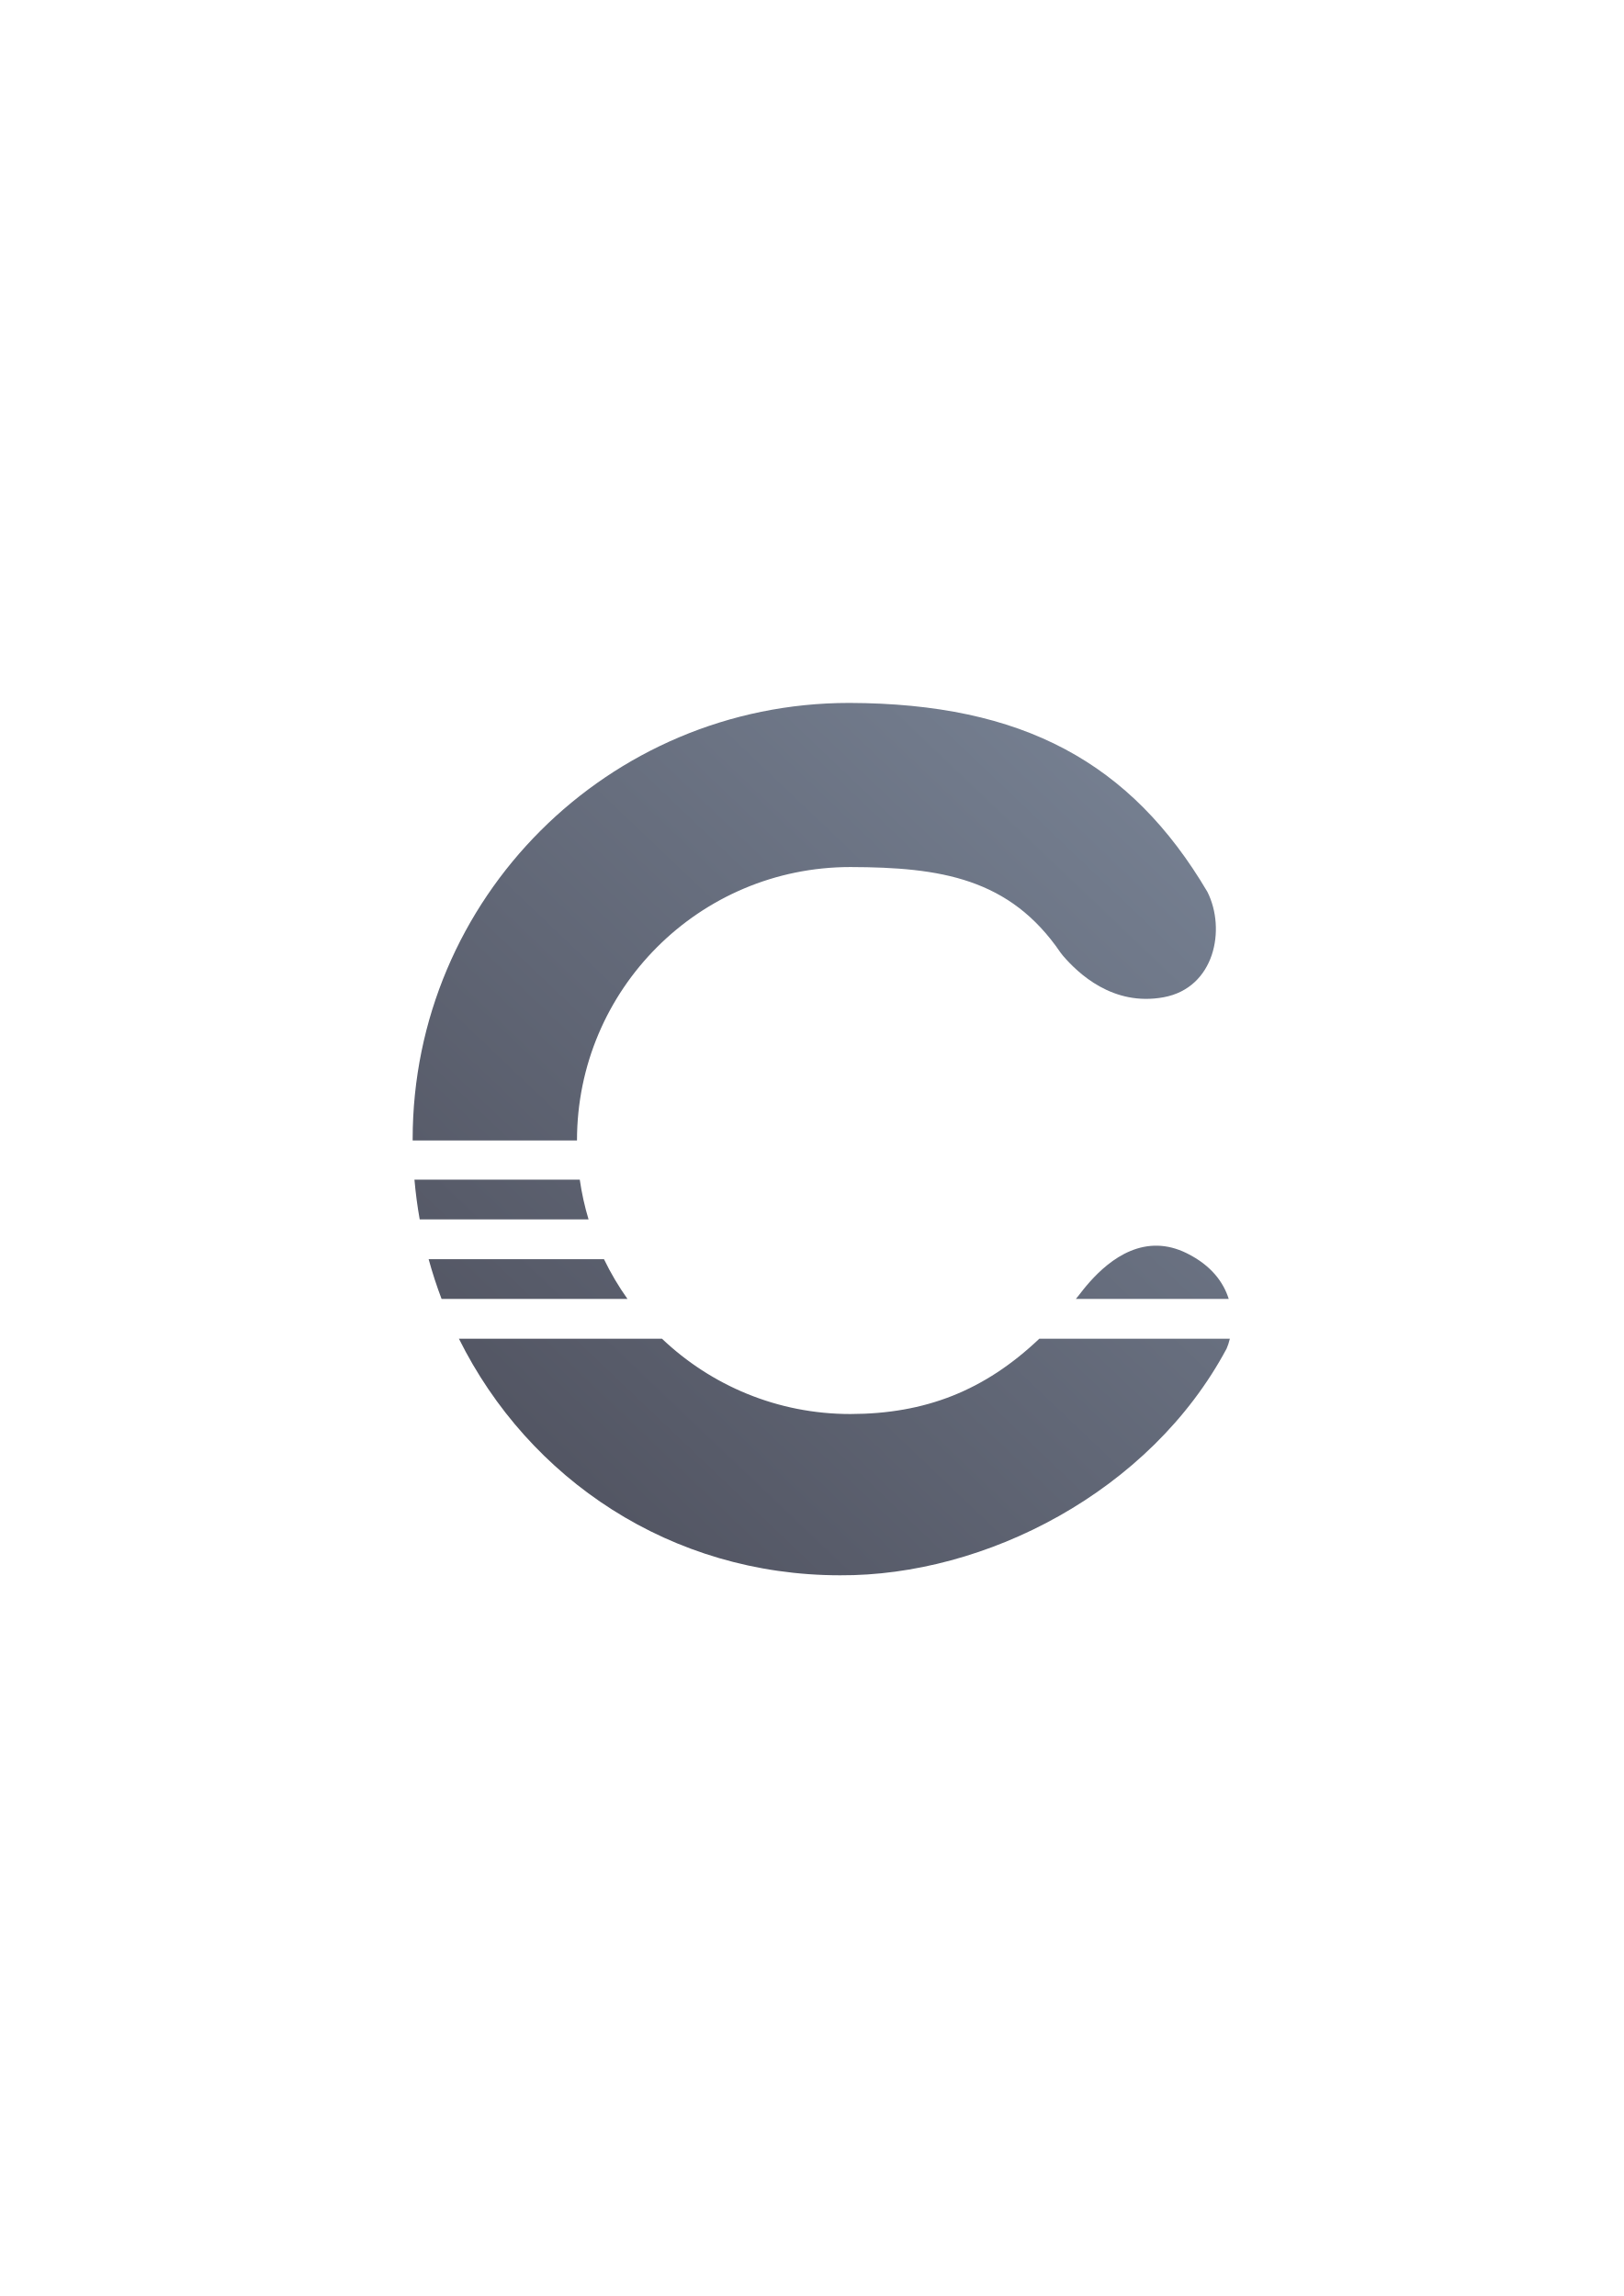
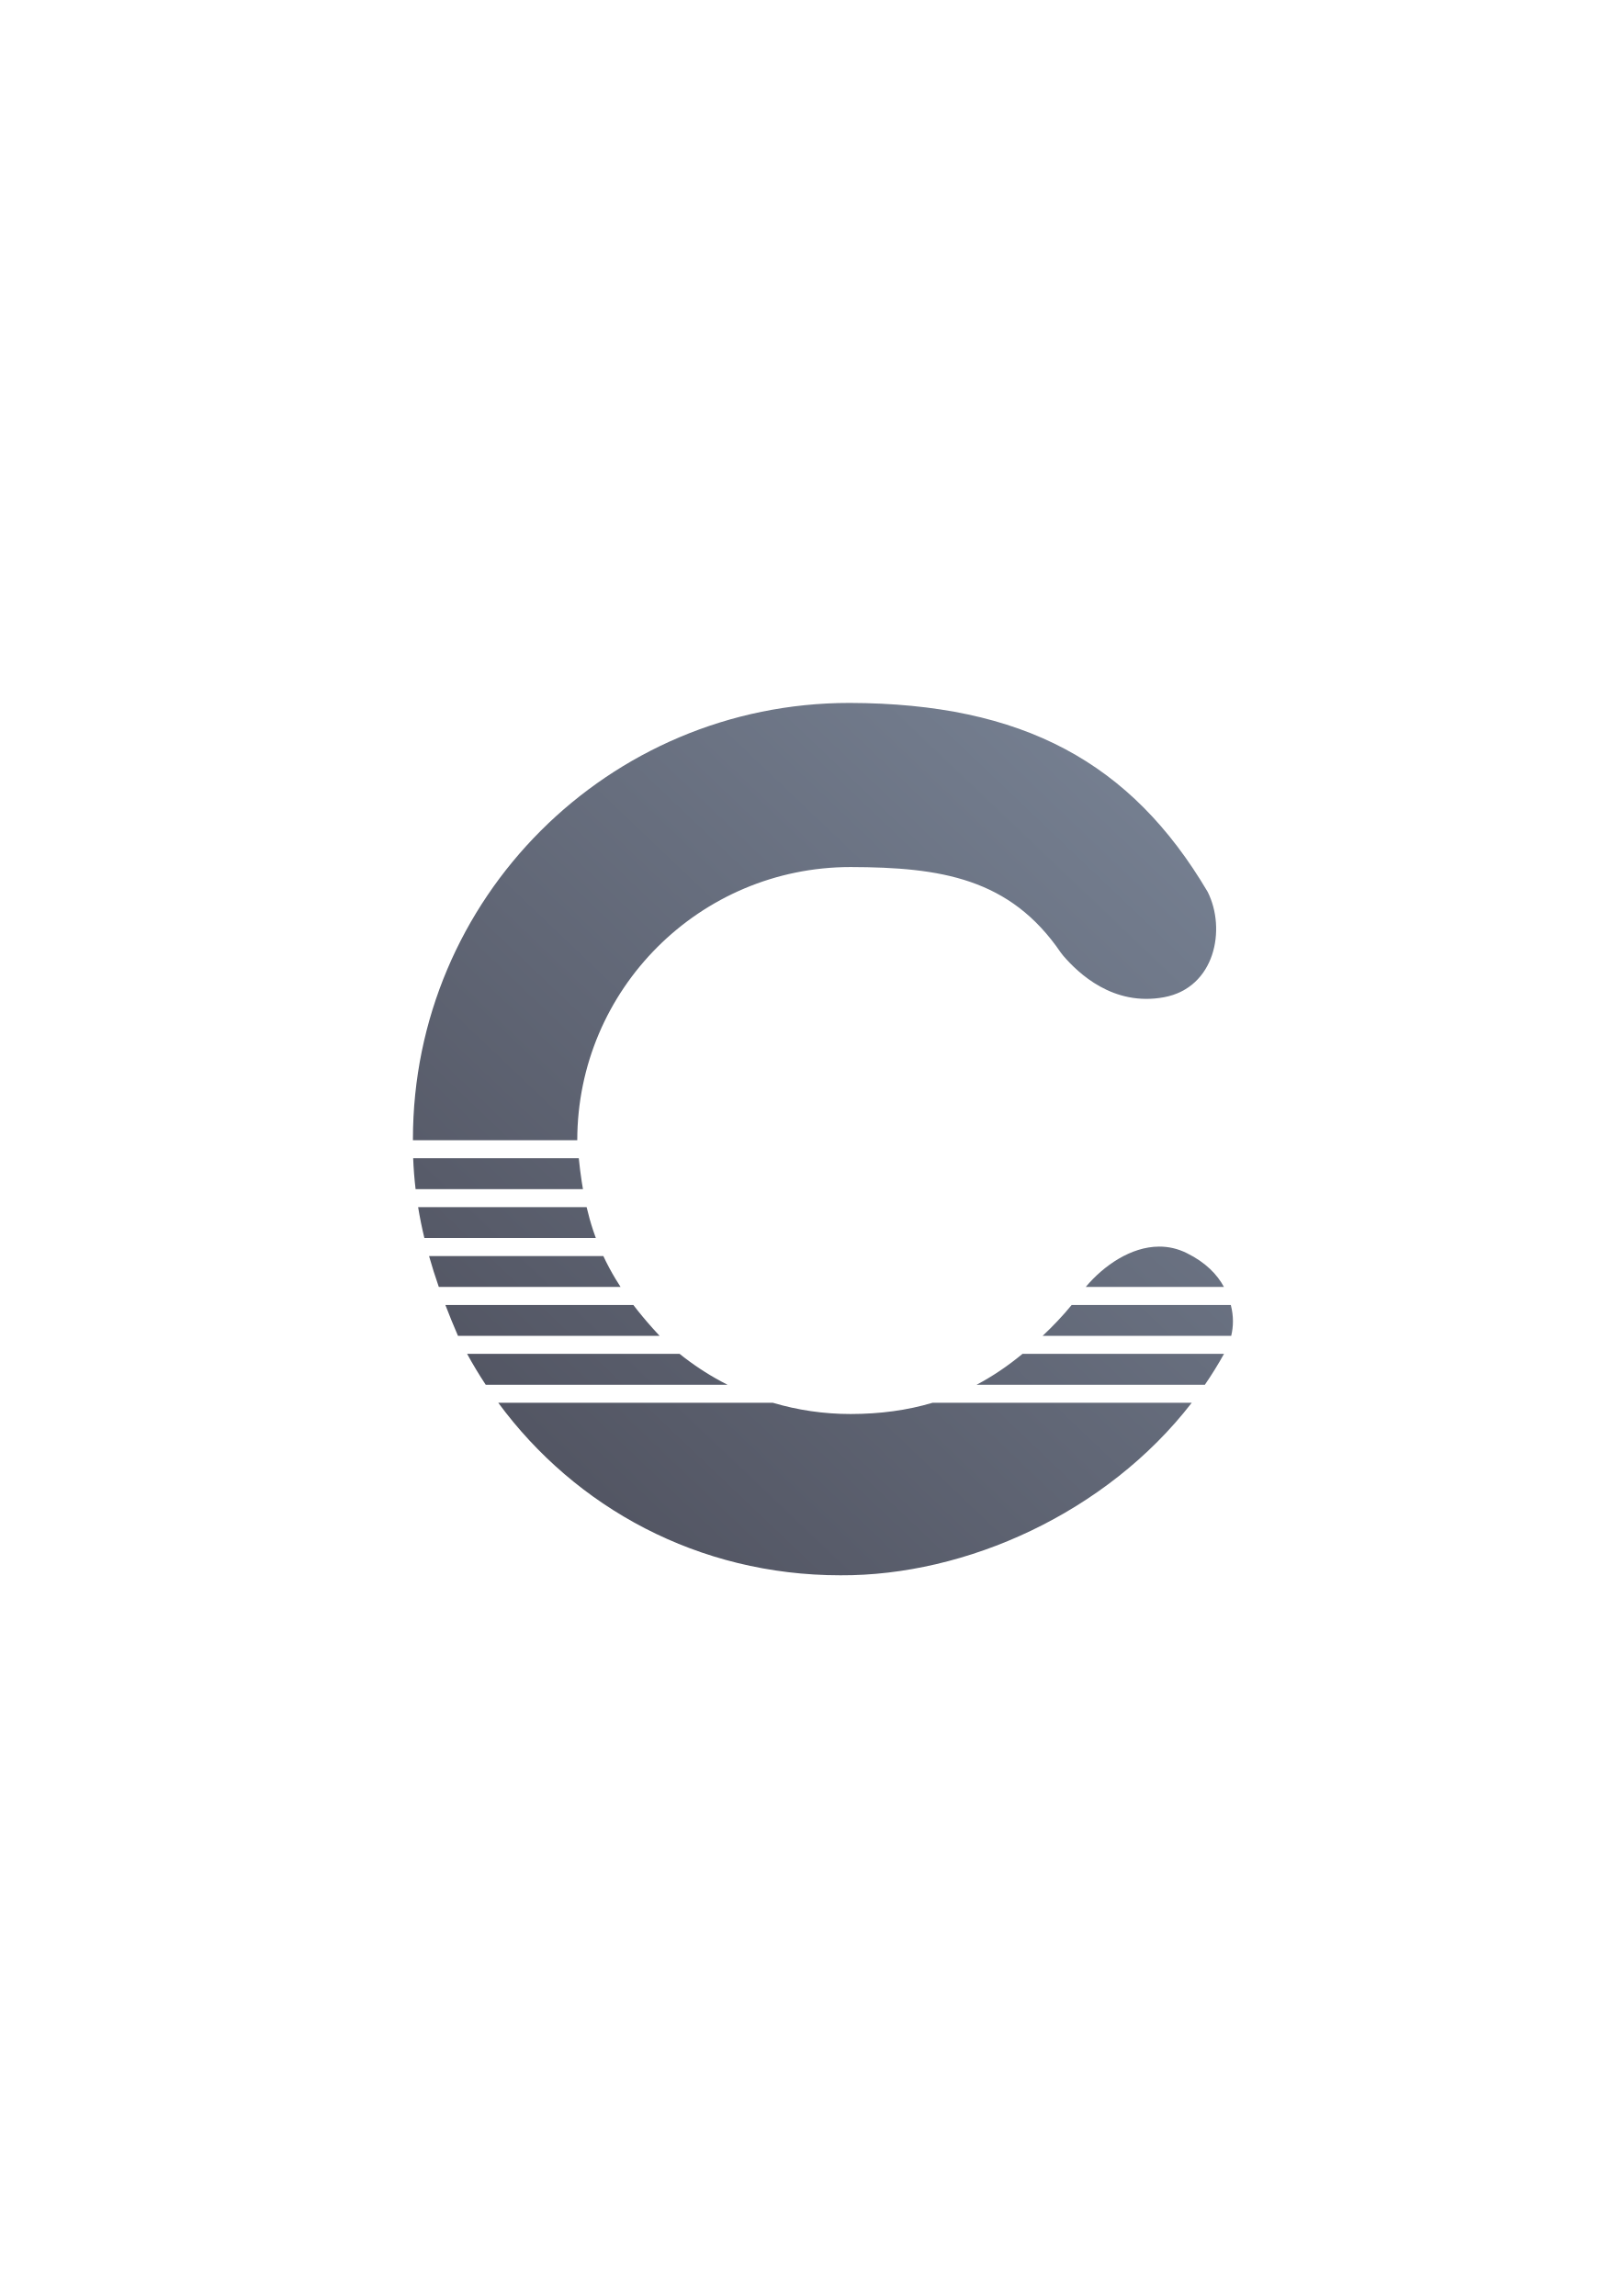
<svg xmlns="http://www.w3.org/2000/svg" xmlns:xlink="http://www.w3.org/1999/xlink" width="210mm" height="297mm" viewBox="0 0 744.094 1052.362" id="svg2" version="1.1">
  <defs id="defs4">
    <linearGradient id="linearGradient2224">
      <stop id="stop2226" offset="0" style="stop-color:#7c7c7c;stop-opacity:1;" />
      <stop id="stop2228" offset="1" style="stop-color:#b8b8b8;stop-opacity:1;" />
    </linearGradient>
    <linearGradient id="linearGradient15218">
      <stop id="stop15220" offset="0" style="stop-color:#eeeeef;stop-opacity:1;" />
      <stop id="stop2736" offset="0.599" style="stop-color:#d3d7cf;stop-opacity:1;" />
      <stop id="stop2738" offset="0.828" style="stop-color:#ffffff;stop-opacity:1;" />
      <stop id="stop15222" offset="1" style="stop-color:#d3d7cf;stop-opacity:1;" />
    </linearGradient>
    <pattern y="0" x="0" height="6" width="6" patternUnits="userSpaceOnUse" id="EMFhbasepattern" />
    <pattern y="0" x="0" height="6" width="6" patternUnits="userSpaceOnUse" id="EMFhbasepattern-2" />
    <pattern y="0" x="0" height="6" width="6" patternUnits="userSpaceOnUse" id="EMFhbasepattern-5" />
    <linearGradient id="linearGradient4167">
      <stop style="stop-color:#4e505d;stop-opacity:1;" offset="0" id="stop4169" />
      <stop style="stop-color:#7a8597;stop-opacity:1" offset="1" id="stop4171" />
    </linearGradient>
    <linearGradient xlink:href="#linearGradient4167" id="linearGradient4190" x1="367" y1="585.362" x2="426" y2="450.362" gradientUnits="userSpaceOnUse" gradientTransform="matrix(0.875,0,0,0.875,47.75,66.29527)" />
    <linearGradient id="linearGradient3804">
      <stop style="stop-color:#ffffff;stop-opacity:1;" offset="0" id="stop3806" />
      <stop style="stop-color:#ffffff;stop-opacity:0;" offset="1" id="stop3808" />
    </linearGradient>
    <linearGradient xlink:href="#linearGradient4167" id="linearGradient4175" x1="0" y1="306" x2="612" y2="306" gradientUnits="userSpaceOnUse" />
    <linearGradient id="linearGradient4761">
      <stop id="stop4769" offset="0" style="stop-color:#ffffff;stop-opacity:1;" />
      <stop id="stop4775" offset="0.504" style="stop-color:#ffffff;stop-opacity:1;" />
      <stop id="stop4771" offset="1" style="stop-color:#ffffff;stop-opacity:0.067;" />
    </linearGradient>
    <linearGradient xlink:href="#linearGradient4254" id="linearGradient4298" gradientUnits="userSpaceOnUse" x1="358.431" y1="465.731" x2="429.966" y2="644.629" />
    <linearGradient id="linearGradient4254">
      <stop style="stop-color:#7a8597;stop-opacity:1" offset="0" id="stop4256" />
      <stop style="stop-color:#4e505d;stop-opacity:1" offset="1" id="stop4258" />
    </linearGradient>
    <linearGradient xlink:href="#linearGradient4254" id="linearGradient4300" gradientUnits="userSpaceOnUse" gradientTransform="translate(0.3700576,-0.3946611)" x1="380.01" y1="330.406" x2="414.616" y2="457.181" />
    <pattern y="0" x="0" height="6" width="6" patternUnits="userSpaceOnUse" id="EMFhbasepattern-0" />
    <pattern y="0" x="0" height="6" width="6" patternUnits="userSpaceOnUse" id="EMFhbasepattern-6" />
    <linearGradient id="linearGradient8488">
      <stop id="stop8490" offset="0" style="stop-color:#ffffff;stop-opacity:0;" />
      <stop id="stop8492" offset="0.49" style="stop-color:#ffffff;stop-opacity:1;" />
      <stop id="stop8494" offset="0.938" style="stop-color:#ffffff;stop-opacity:0.433;" />
      <stop id="stop8496" offset="1" style="stop-color:#ffffff;stop-opacity:0;" />
    </linearGradient>
-     <linearGradient xlink:href="#linearGradient4167" id="linearGradient4321" x1="207.275" y1="704.54" x2="571.348" y2="322.184" gradientUnits="userSpaceOnUse" />
+     <linearGradient xlink:href="#linearGradient4167" id="linearGradient4321" x1="207.275" y1="704.54" x2="571.348" y2="322.184" gradientUnits="userSpaceOnUse" gradientTransform="translate(0.125,0)" />
  </defs>
  <g id="layer1">
-     <g id="g4222">
-       <g id="g4323">
-         <path id="path4230" d="m 389.143,322.184 c -110.476,1.7e-4 -200.035,89.543 -200.035,200 0,0.185 0.005,0.369 0.006,0.555 l 75.301,0 c 0.011,-69.222 56.104,-125.334 125.297,-125.334 41.316,0.107 73.033,5.082 96.309,39.234 0.005,-0.009 1.127,1.445 1.127,1.445 6.824,7.9 22.767,23.323 46.152,18.996 23.386,-4.326 28.623,-31.168 20.008,-48.311 -35.018,-59.301 -84.542,-86.377 -164.164,-86.586 z M 189.928,540.676 c 0.54,6.162 1.346,12.244 2.41,18.23 l 77.375,0 c -1.775,-5.906 -3.127,-11.993 -4.02,-18.23 l -75.766,0 z m 340.686,30.285 c -18.066,-0.507 -31.294,16.285 -36.305,22.834 -0.427,0.534 -0.856,1.047 -1.283,1.572 l 70.066,0 c -2.385,-7.615 -7.964,-15.373 -19.238,-20.953 -4.643,-2.298 -9.071,-3.336 -13.24,-3.453 z m -334.182,6.176 c 1.699,6.206 3.68,12.288 5.93,18.23 l 85.201,0 c -4.082,-5.737 -7.694,-11.833 -10.777,-18.23 l -80.354,0 z m 13.885,36.461 c 31.993,64.418 97.173,108.43 174.691,108.43 66.382,0.367 142.003,-38.141 177.123,-103.922 0.545,-1.233 1.053,-2.775 1.475,-4.508 l -87.328,0 c -25.091,23.841 -52.283,34.449 -86.566,34.514 -33.466,-2e-5 -63.866,-13.127 -86.34,-34.514 l -93.055,0 z" style="color:#000000;clip-rule:nonzero;display:inline;overflow:visible;visibility:visible;opacity:1;isolation:auto;mix-blend-mode:normal;color-interpolation:sRGB;color-interpolation-filters:linearRGB;solid-color:#000000;solid-opacity:1;fill:url(#linearGradient4321);fill-opacity:1;fill-rule:nonzero;stroke:none;stroke-width:25;stroke-linecap:butt;stroke-linejoin:round;stroke-miterlimit:4;stroke-dasharray:none;stroke-dashoffset:0;stroke-opacity:1;color-rendering:auto;image-rendering:auto;shape-rendering:auto;text-rendering:auto;enable-background:accumulate" />
-         <path style="color:#000000;clip-rule:nonzero;display:inline;overflow:visible;visibility:visible;opacity:1;isolation:auto;mix-blend-mode:normal;color-interpolation:sRGB;color-interpolation-filters:linearRGB;solid-color:#000000;solid-opacity:1;fill:none;fill-opacity:1;fill-rule:nonzero;stroke:none;stroke-width:25;stroke-linecap:butt;stroke-linejoin:round;stroke-miterlimit:4;stroke-dasharray:none;stroke-dashoffset:0;stroke-opacity:1;color-rendering:auto;image-rendering:auto;shape-rendering:auto;text-rendering:auto;enable-background:accumulate" d="m 191.052,322.184 396.182,0 c 1.077,0 1.945,0.867 1.945,1.945 l 0,396.111 c 0,1.077 -0.867,1.945 -1.945,1.945 l -396.182,0 c -1.077,0 -1.945,-0.867 -1.945,-1.945 l 0,-396.111 c 0,-1.077 0.867,-1.945 1.945,-1.945 z" id="rect4337" />
-       </g>
-     </g>
+     <path style="color:#000000;clip-rule:nonzero;display:inline;overflow:visible;visibility:visible;opacity:1;isolation:auto;mix-blend-mode:normal;color-interpolation:sRGB;color-interpolation-filters:linearRGB;solid-color:#000000;solid-opacity:1;fill:url(#linearGradient4321);fill-opacity:1;fill-rule:nonzero;stroke:none;stroke-width:25;stroke-linecap:butt;stroke-linejoin:round;stroke-miterlimit:4;stroke-dasharray:none;stroke-dashoffset:0;stroke-opacity:1;color-rendering:auto;image-rendering:auto;shape-rendering:auto;text-rendering:auto;enable-background:accumulate" d="M 389.268 322.184 C 278.791 322.184 189.232 411.727 189.232 522.184 C 189.23 522.325 189.232 522.466 189.23 522.607 L 264.541 522.607 C 264.623 453.446 320.687 397.404 389.836 397.404 C 431.152 397.511 462.869 402.487 486.145 436.639 C 486.15 436.63 487.271 438.084 487.271 438.084 C 494.095 445.984 510.038 461.406 533.424 457.08 C 556.81 452.754 562.047 425.912 553.432 408.77 C 518.413 349.468 468.889 322.392 389.268 322.184 z M 189.344 530.863 C 189.521 535.653 189.902 540.368 190.449 545.027 L 267.15 545.027 C 266.954 543.903 266.767 542.766 266.59 541.615 C 266.059 538.162 265.613 534.585 265.238 530.863 L 189.344 530.863 z M 191.611 553.283 C 192.392 558.056 193.356 562.773 194.477 567.447 L 273.051 567.447 C 272.631 566.31 272.228 565.163 271.844 564.006 C 270.69 560.536 269.692 556.973 268.828 553.283 L 191.611 553.283 z M 531.156 571.371 C 518.325 571.426 505.88 579.979 497.555 589.867 L 560.895 589.867 C 557.805 584.139 552.534 578.649 543.979 574.414 C 539.754 572.279 535.433 571.353 531.156 571.371 z M 196.621 575.703 C 197.96 580.457 199.462 585.173 201.094 589.867 L 284.391 589.867 C 283.626 588.696 282.891 587.525 282.182 586.352 C 280.054 582.833 278.169 579.297 276.492 575.703 L 196.621 575.703 z M 204.102 598.123 C 205.908 602.853 207.842 607.569 209.881 612.285 L 302.275 612.285 C 301.148 611.073 300.053 609.871 298.988 608.678 C 295.796 605.097 292.885 601.592 290.24 598.123 L 204.102 598.123 z M 491.117 598.123 C 487.151 603.008 482.339 608.031 477.807 612.285 L 564.225 612.285 C 565.239 608.045 565.395 603.375 564.041 598.123 L 491.117 598.123 z M 214.068 620.541 C 216.72 625.392 219.564 630.117 222.592 634.705 L 333.42 634.705 C 332.441 634.21 331.47 633.703 330.506 633.184 C 323.757 629.547 317.379 625.309 311.445 620.541 L 214.068 620.541 z M 468.572 620.541 C 461.775 626.16 454.794 630.866 447.533 634.705 L 552.152 634.705 C 555.286 630.14 558.218 625.419 560.924 620.541 L 468.572 620.541 z M 228.348 642.961 C 263.699 691.016 320.067 722.027 385.133 722.027 C 442.653 722.346 507.103 693.471 546.137 642.961 L 427.33 642.961 C 415.727 646.419 403.333 648.086 389.836 648.111 C 377.452 648.111 365.49 646.309 354.191 642.961 L 228.348 642.961 z " id="path4230" />
+     <path style="color:#000000;clip-rule:nonzero;display:inline;overflow:visible;visibility:visible;opacity:1;isolation:auto;mix-blend-mode:normal;color-interpolation:sRGB;color-interpolation-filters:linearRGB;solid-color:#000000;solid-opacity:1;fill:none;fill-opacity:1;fill-rule:nonzero;stroke:none;stroke-width:25;stroke-linecap:butt;stroke-linejoin:round;stroke-miterlimit:4;stroke-dasharray:none;stroke-dashoffset:0;stroke-opacity:1;color-rendering:auto;image-rendering:auto;shape-rendering:auto;text-rendering:auto;enable-background:accumulate" d="m 191.052,322.184 396.182,0 c 1.077,0 1.945,0.867 1.945,1.945 l 0,396.111 c 0,1.077 -0.867,1.945 -1.945,1.945 l -396.182,0 c -1.077,0 -1.945,-0.867 -1.945,-1.945 l 0,-396.111 c 0,-1.077 0.867,-1.945 1.945,-1.945 z" id="rect4337" />
  </g>
</svg>
